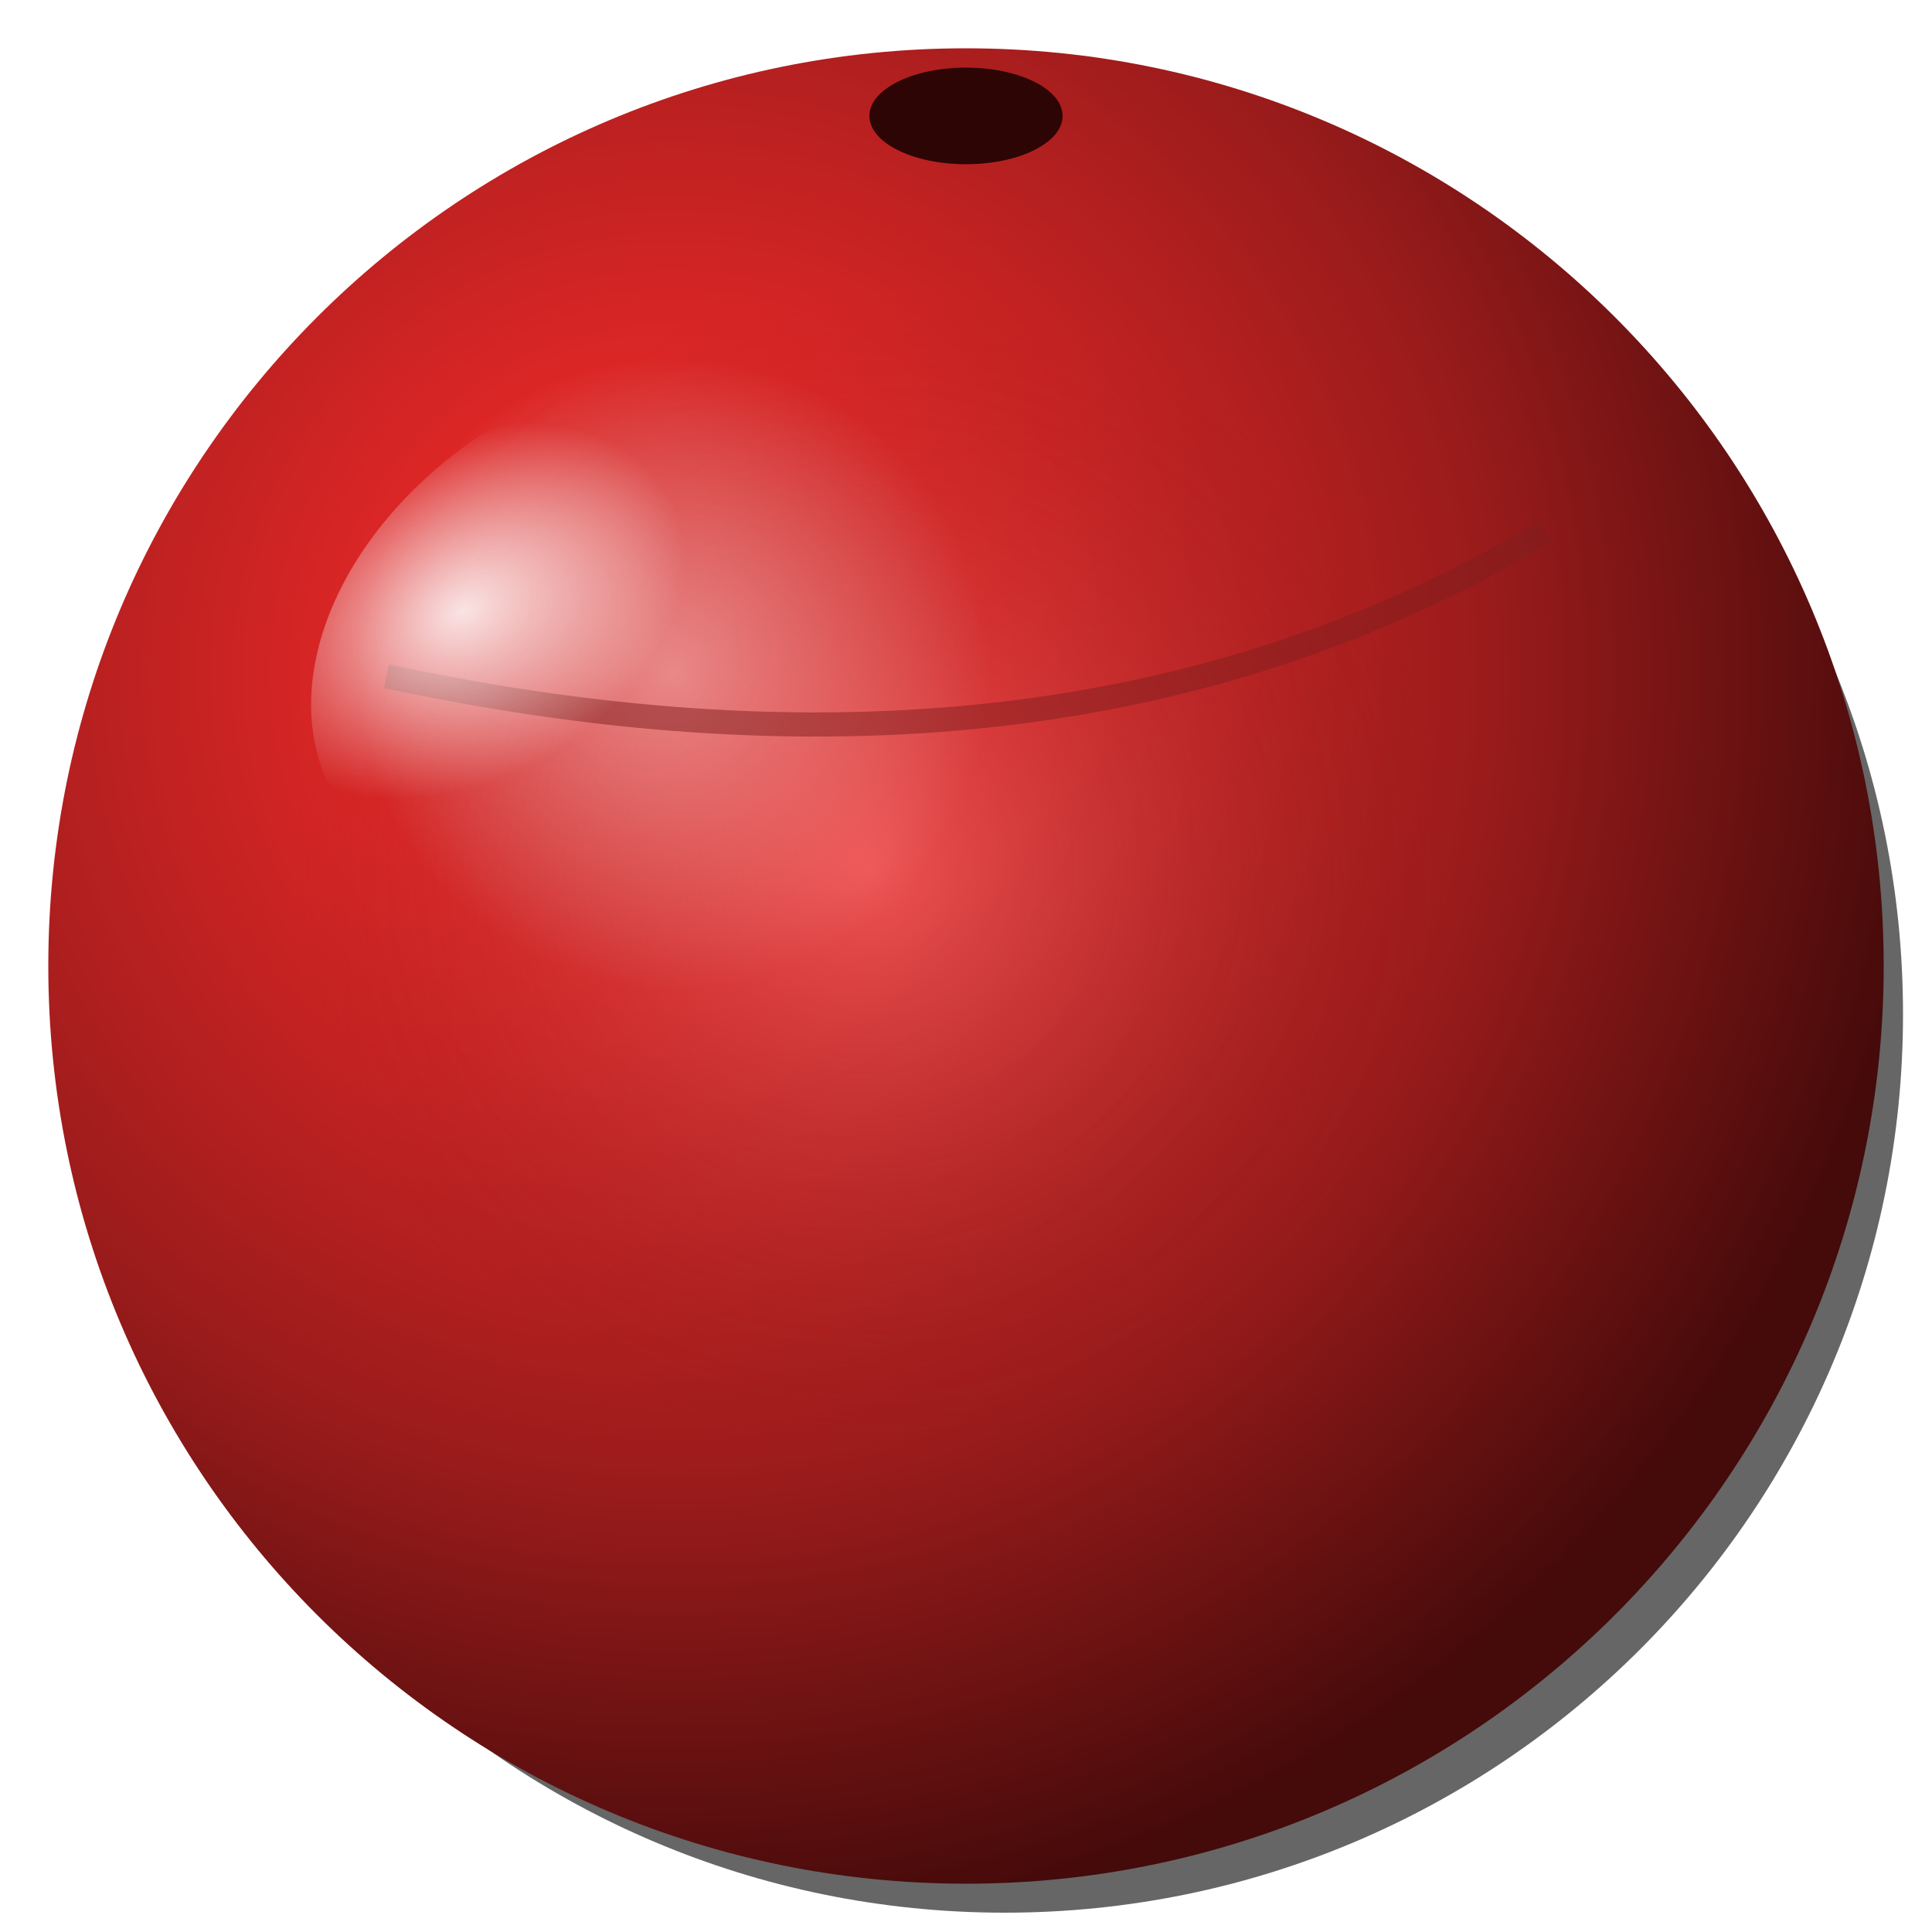
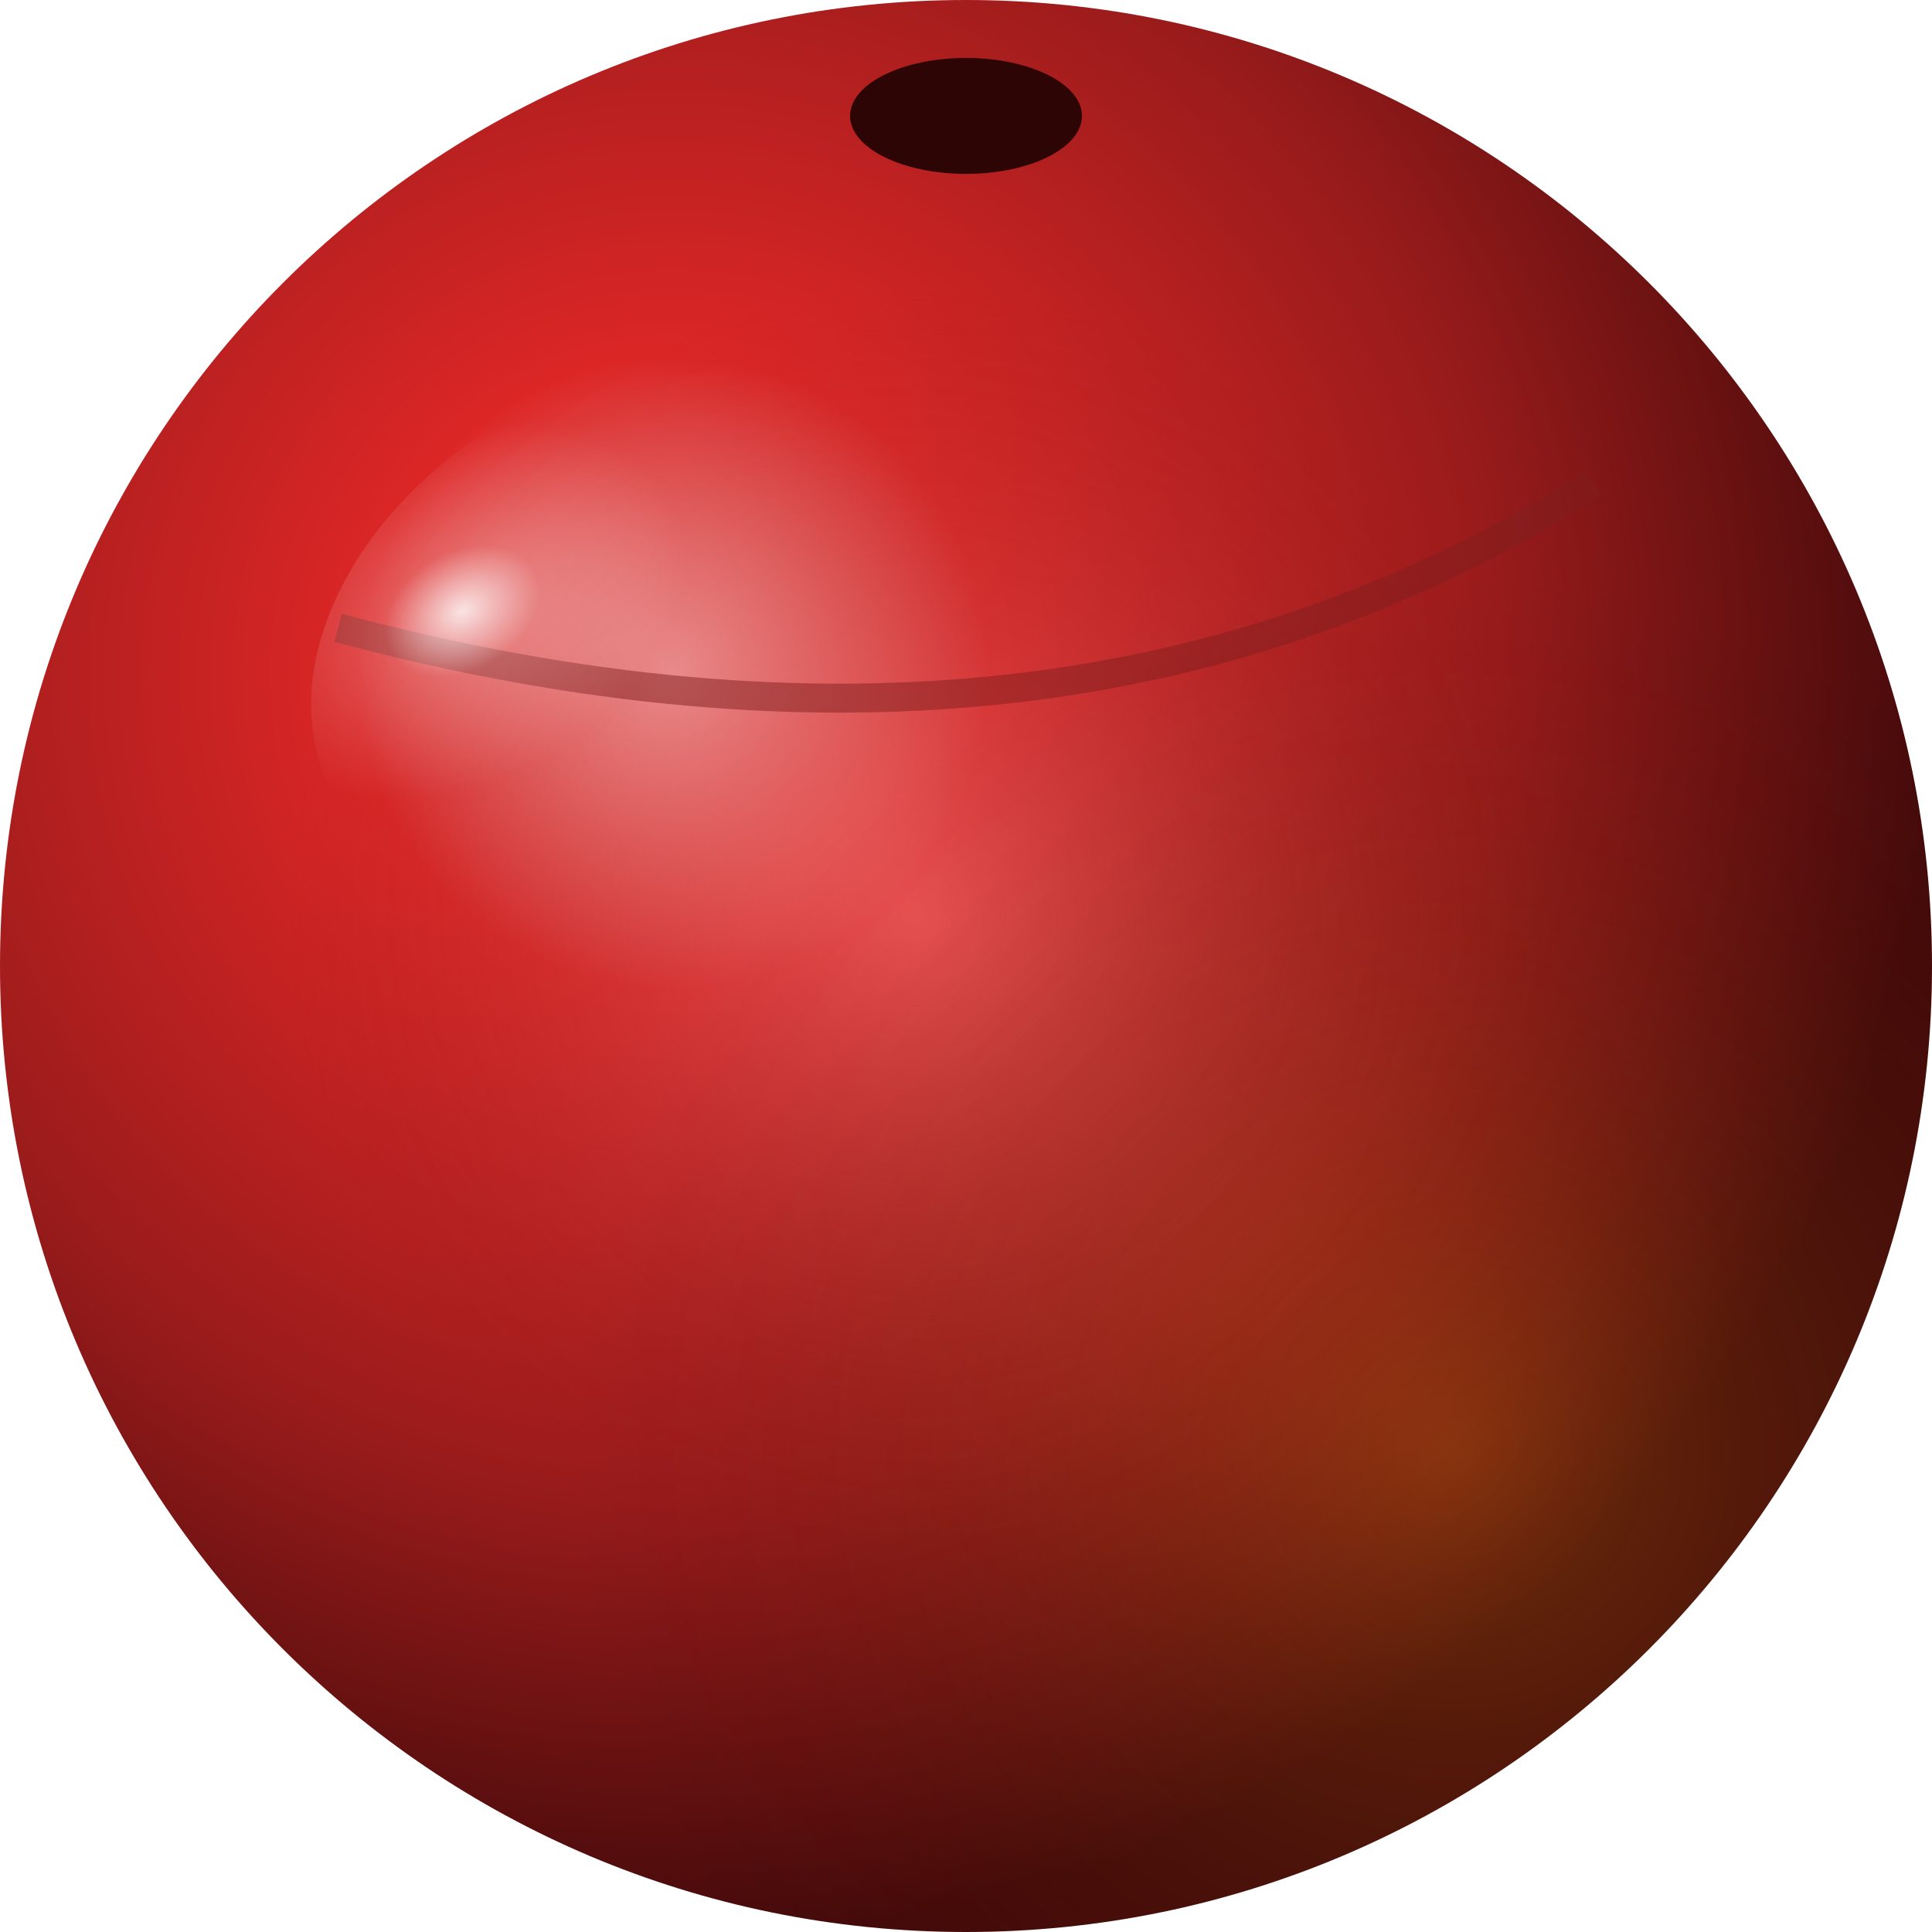
<svg xmlns="http://www.w3.org/2000/svg" viewBox="0 0 200 200" width="200" height="200">
  <defs>
-     <radialGradient id="agateGrad" cx="35%" cy="35%" r="65%">
-       <stop offset="0%" stop-color="#fca5a5" />
-       <stop offset="25%" stop-color="#dc2626" />
-       <stop offset="65%" stop-color="#991b1b" />
-       <stop offset="100%" stop-color="#450a0a" />
-     </radialGradient>
-     <radialGradient id="innerJellyFlame" cx="50%" cy="50%" r="50%">
-       <stop offset="0%" stop-color="#f87171" stop-opacity="0.6" />
-       <stop offset="100%" stop-color="#7f1d1d" stop-opacity="0" />
-     </radialGradient>
    <radialGradient id="specularGlow" cx="30%" cy="30%" r="35%">
      <stop offset="0%" stop-color="#ffffff" stop-opacity="0.85" />
+       <stop offset="35%" stop-color="#ffffff" stop-opacity="0.2" />
      <stop offset="100%" stop-color="#ffffff" stop-opacity="0" />
    </radialGradient>
-     <clipPath id="circleClip">
-       <circle cx="100" cy="100" r="95" />
+     <radialGradient id="bounceGlow" cx="75%" cy="75%" r="45%">
+       <stop offset="0%" stop-color="#f59e0b" stop-opacity="0.25" />
+       <stop offset="100%" stop-color="#000000" stop-opacity="0" />
+     </radialGradient>
+     <clipPath id="beadClip">
+       <circle cx="100" cy="100" r="100" />
    </clipPath>
  </defs>
-   <circle cx="104" cy="105" r="93" fill="#000000" opacity="0.6" />
-   <g clip-path="url(#circleClip)">
+   <g clip-path="url(#beadClip)">
+     <defs>
+       <radialGradient id="agateGrad" cx="35%" cy="35%" r="65%">
+         <stop offset="0%" stop-color="#fca5a5" />
+         <stop offset="25%" stop-color="#dc2626" />
+         <stop offset="65%" stop-color="#991b1b" />
+         <stop offset="100%" stop-color="#450a0a" />
+       </radialGradient>
+       <radialGradient id="innerJelly" cx="50%" cy="50%" r="50%">
+         <stop offset="0%" stop-color="#f87171" stop-opacity="0.6" />
+         <stop offset="100%" stop-color="#7f1d1d" stop-opacity="0" />
+       </radialGradient>
+     </defs>
    <rect width="200" height="200" fill="url(#agateGrad)" />
-     <circle cx="90" cy="90" r="60" fill="url(#innerJellyFlame)" />
-     <path d="M 40 70 Q 110 85 160 55" stroke="#7f1d1d" stroke-width="2.5" fill="none" opacity="0.5" />
+     <circle cx="95" cy="95" r="65" fill="url(#innerJelly)" />
+     <path d="M 35 65 Q 110 85 165 50" stroke="#7f1d1d" stroke-width="3" fill="none" opacity="0.5" />
+     <rect width="200" height="200" fill="url(#bounceGlow)" />
    <ellipse cx="65" cy="65" rx="35" ry="25" transform="rotate(-30 65 65)" fill="url(#specularGlow)" />
  </g>
-   <ellipse cx="100" cy="12" rx="10" ry="5" fill="#2d0505" />
+   <ellipse cx="100" cy="12" rx="12" ry="6" fill="#2d0505" />
</svg>
